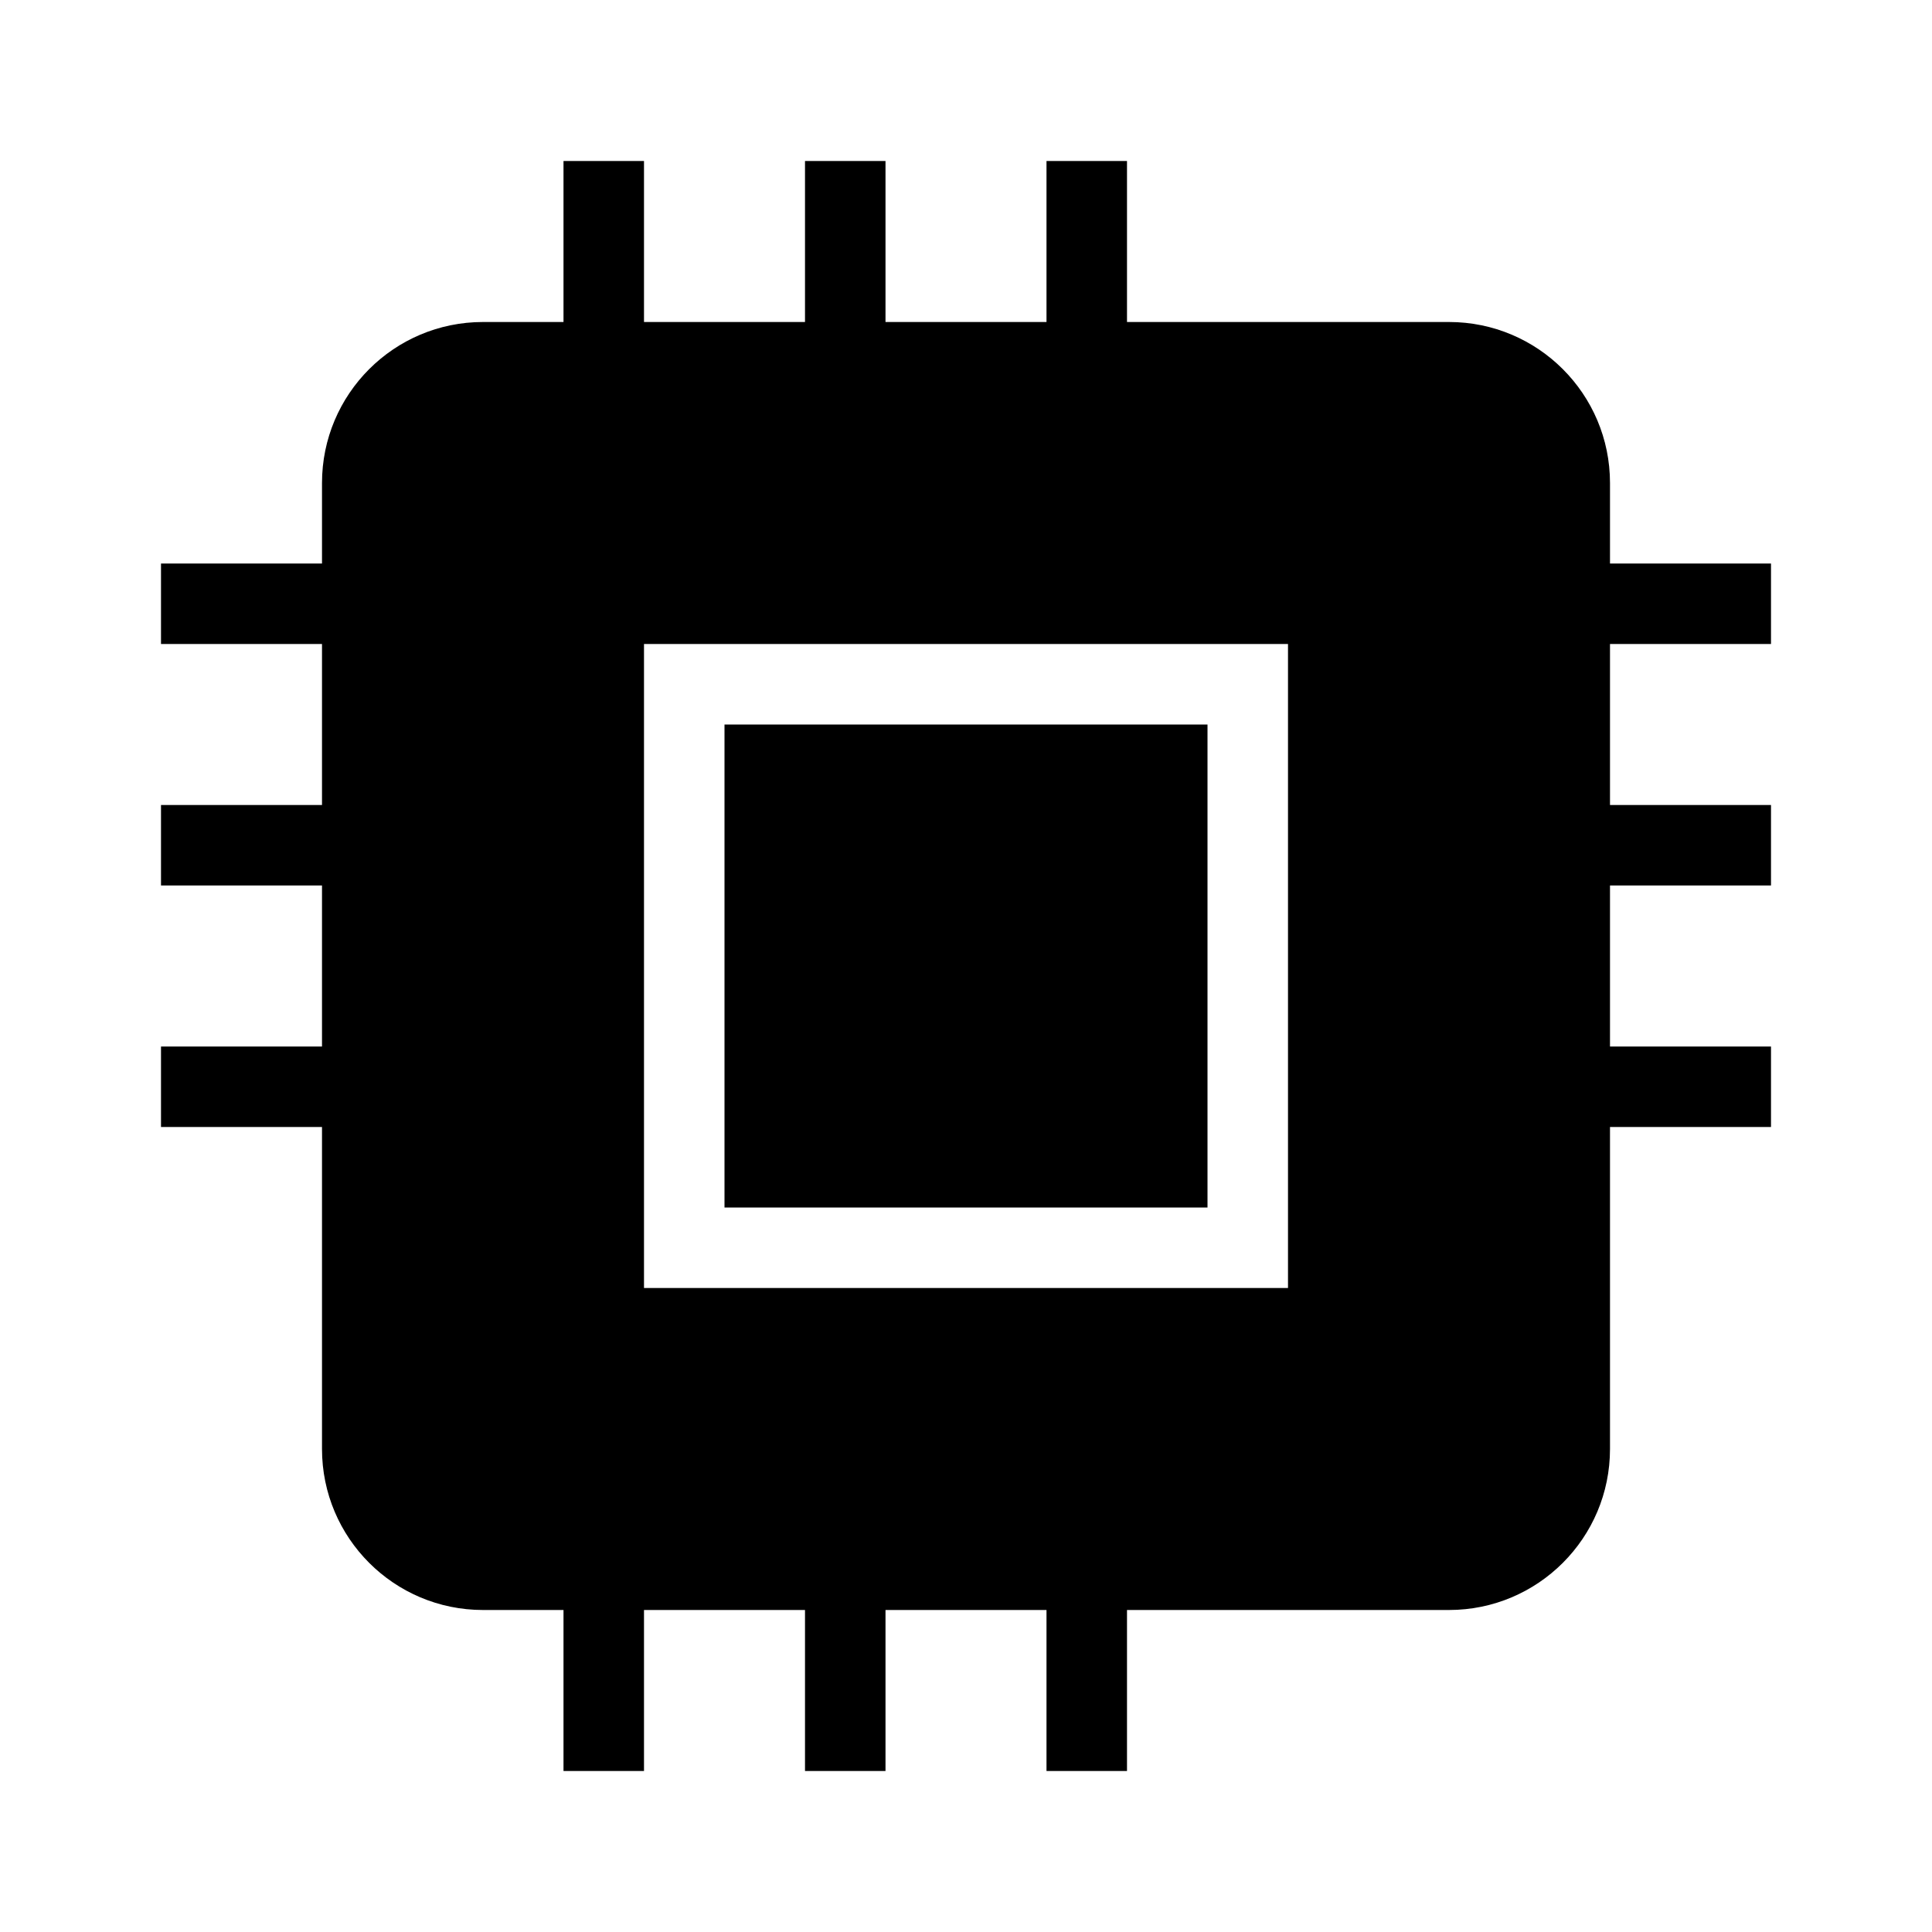
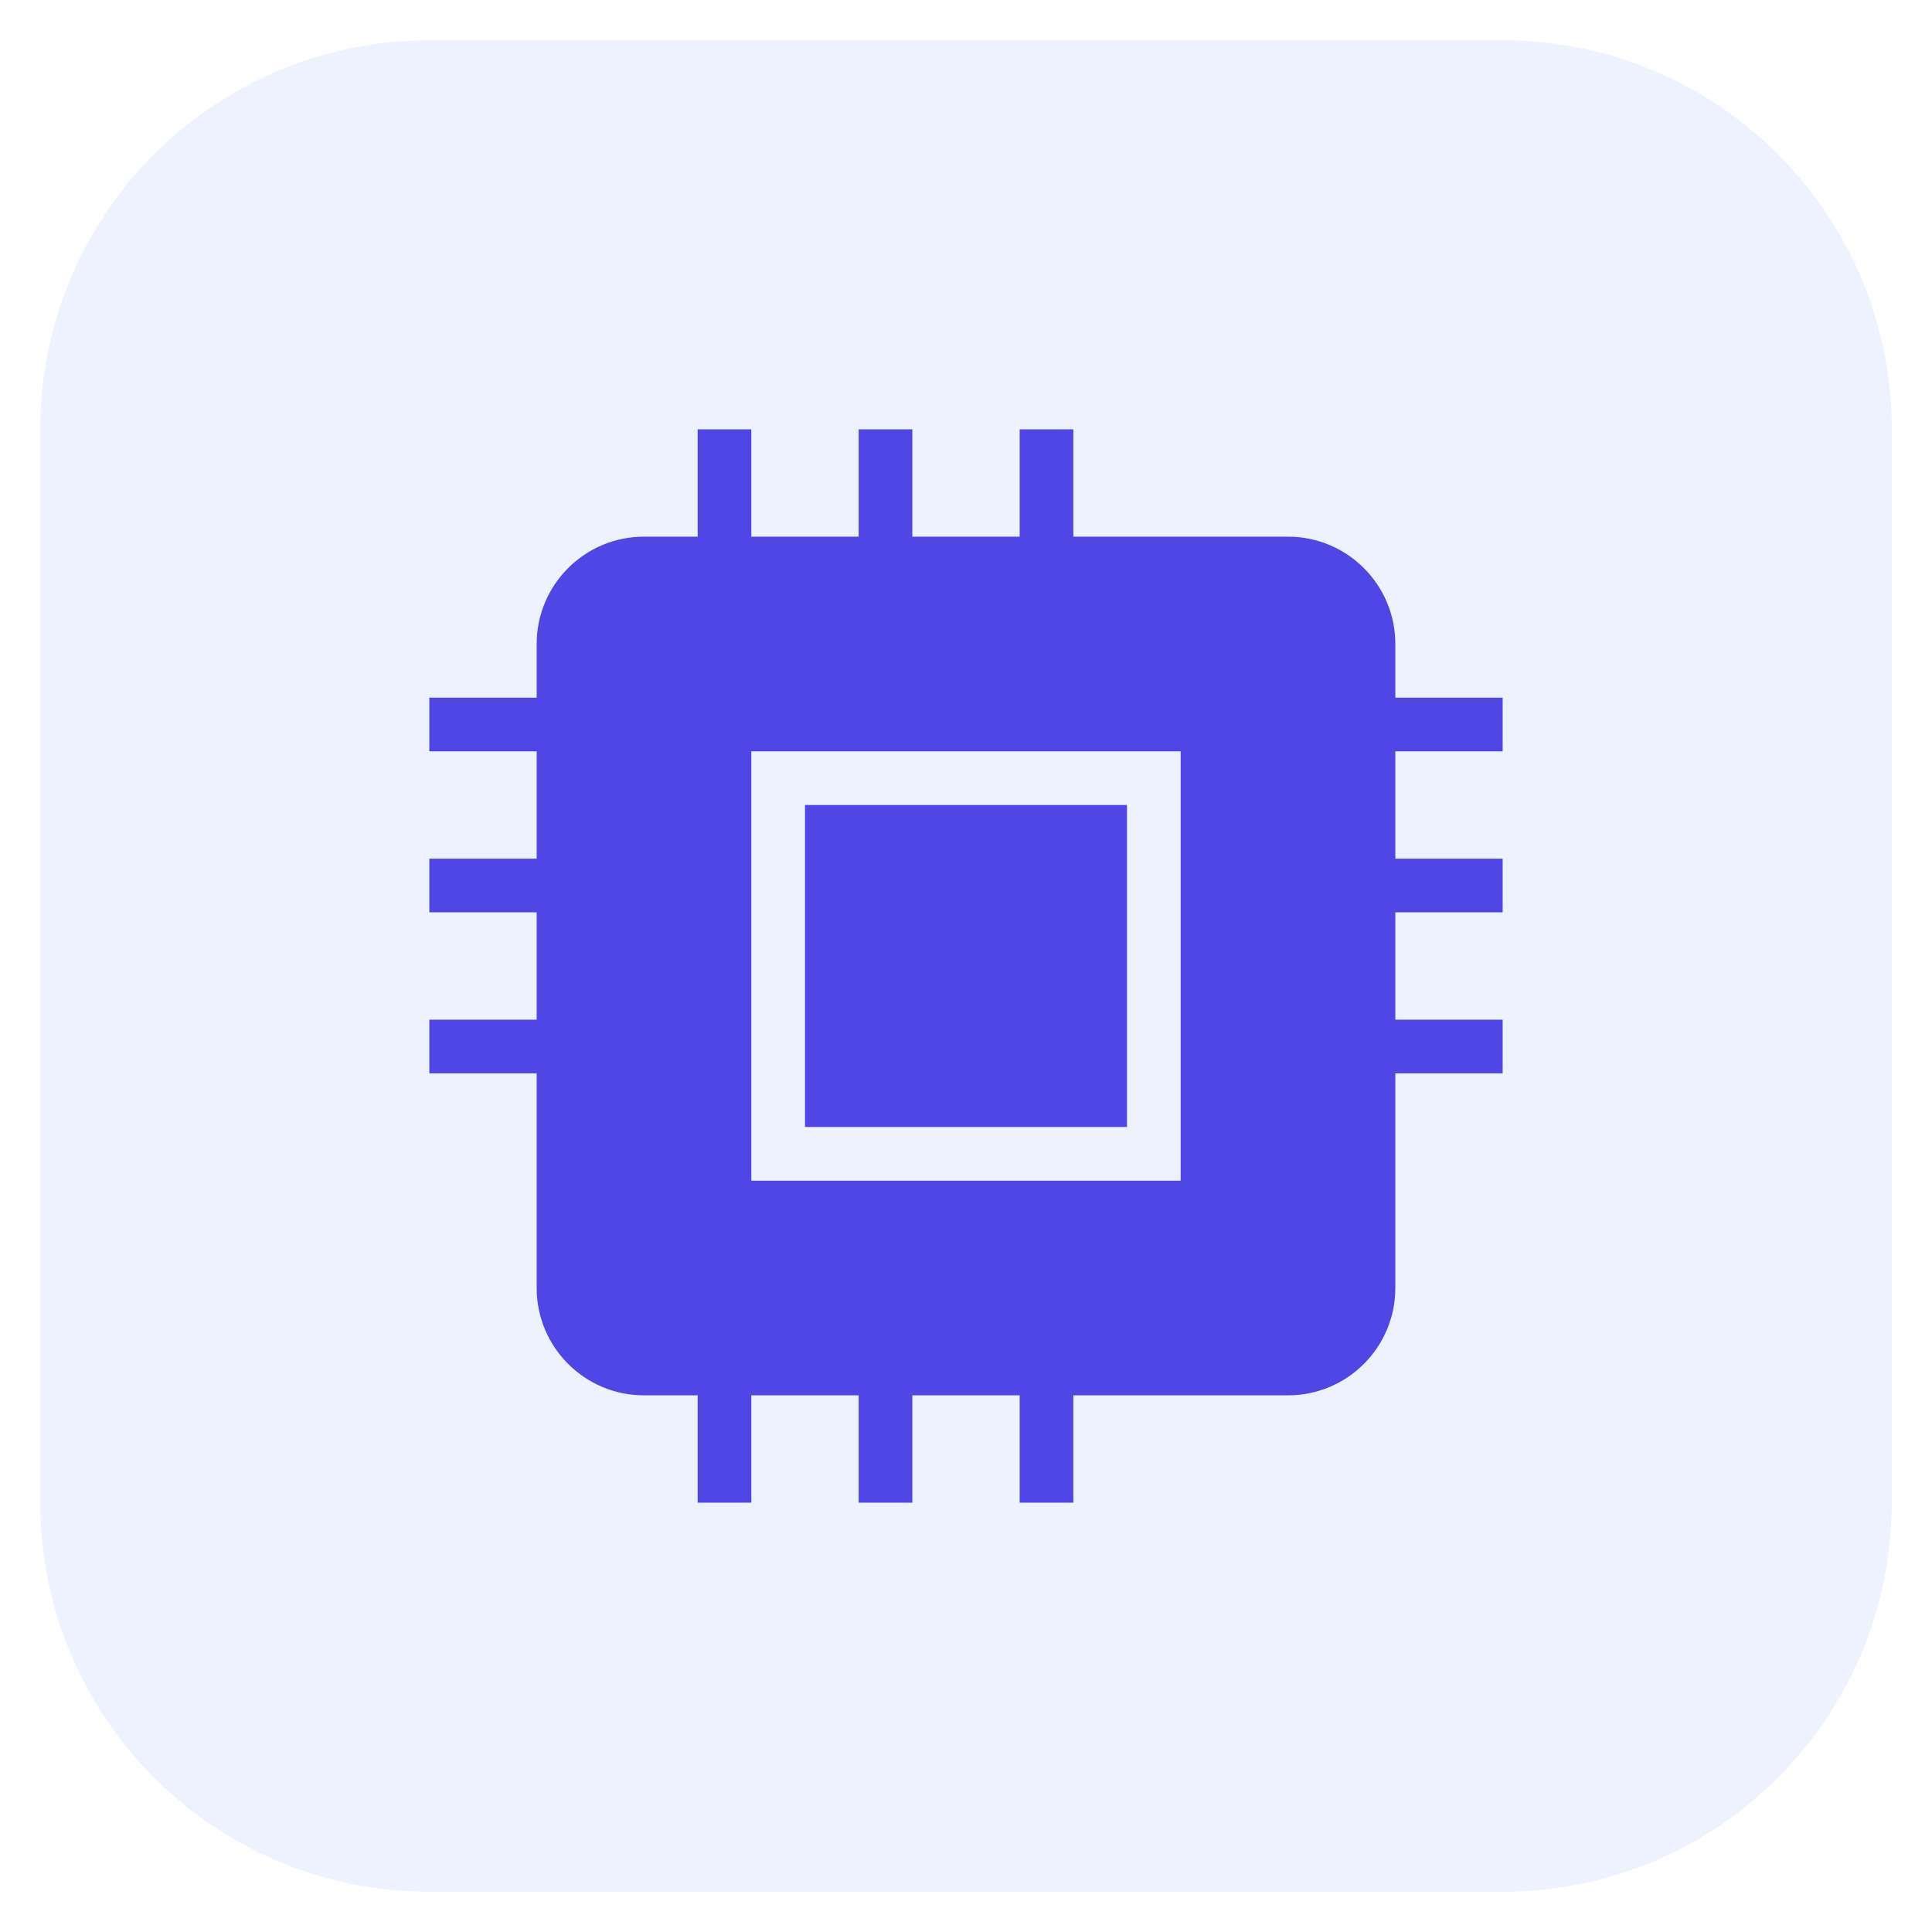
- <svg xmlns="http://www.w3.org/2000/svg" role="img" viewBox="0 0 24 24" fill="currentColor">
-   <path d="M7 2h1v2H7V2zm3 0h1v2h-1V2zm3 0h1v2h-1V2zM2 7h2v1H2V7zm0 3h2v1H2v-1zm0 3h2v1H2v-1zm18-3h2v1h-2v-1zm0 3h2v1h-2v-1zm0-6h2v1h-2V7zM7 20h1v2H7v-2zm3 0h1v2h-1v-2zm3 0h1v2h-1v-2zM6 4h12a2 2 0 0 1 2 2v12a2 2 0 0 1-2 2H6a2 2 0 0 1-2-2V6a2 2 0 0 1 2-2zm2 4v8h8V8H8zm1 1h6v6H9V9z" />
+ <svg xmlns="http://www.w3.org/2000/svg" viewBox="0 0 36 36">
+   <rect x="0.75" y="0.75" width="34.5" height="34.5" rx="7.25" fill="#EEF2FF" />
+   <g transform="translate(6 6)">
+     <path fill="#4F46E5" d="M7 2h1v2H7V2zm3 0h1v2h-1V2zm3 0h1v2h-1V2zM2 7h2v1H2V7zm0 3h2v1H2v-1zm0 3h2v1H2v-1zm18-3h2v1h-2v-1zm0 3h2v1h-2v-1zm0-6h2v1h-2V7zM7 20h1v2H7v-2zm3 0h1v2h-1v-2zm3 0h1v2h-1v-2zM6 4h12a2 2 0 0 1 2 2v12a2 2 0 0 1-2 2H6a2 2 0 0 1-2-2V6a2 2 0 0 1 2-2zm2 4v8h8V8H8zm1 1h6v6H9V9z" />
+   </g>
</svg>
